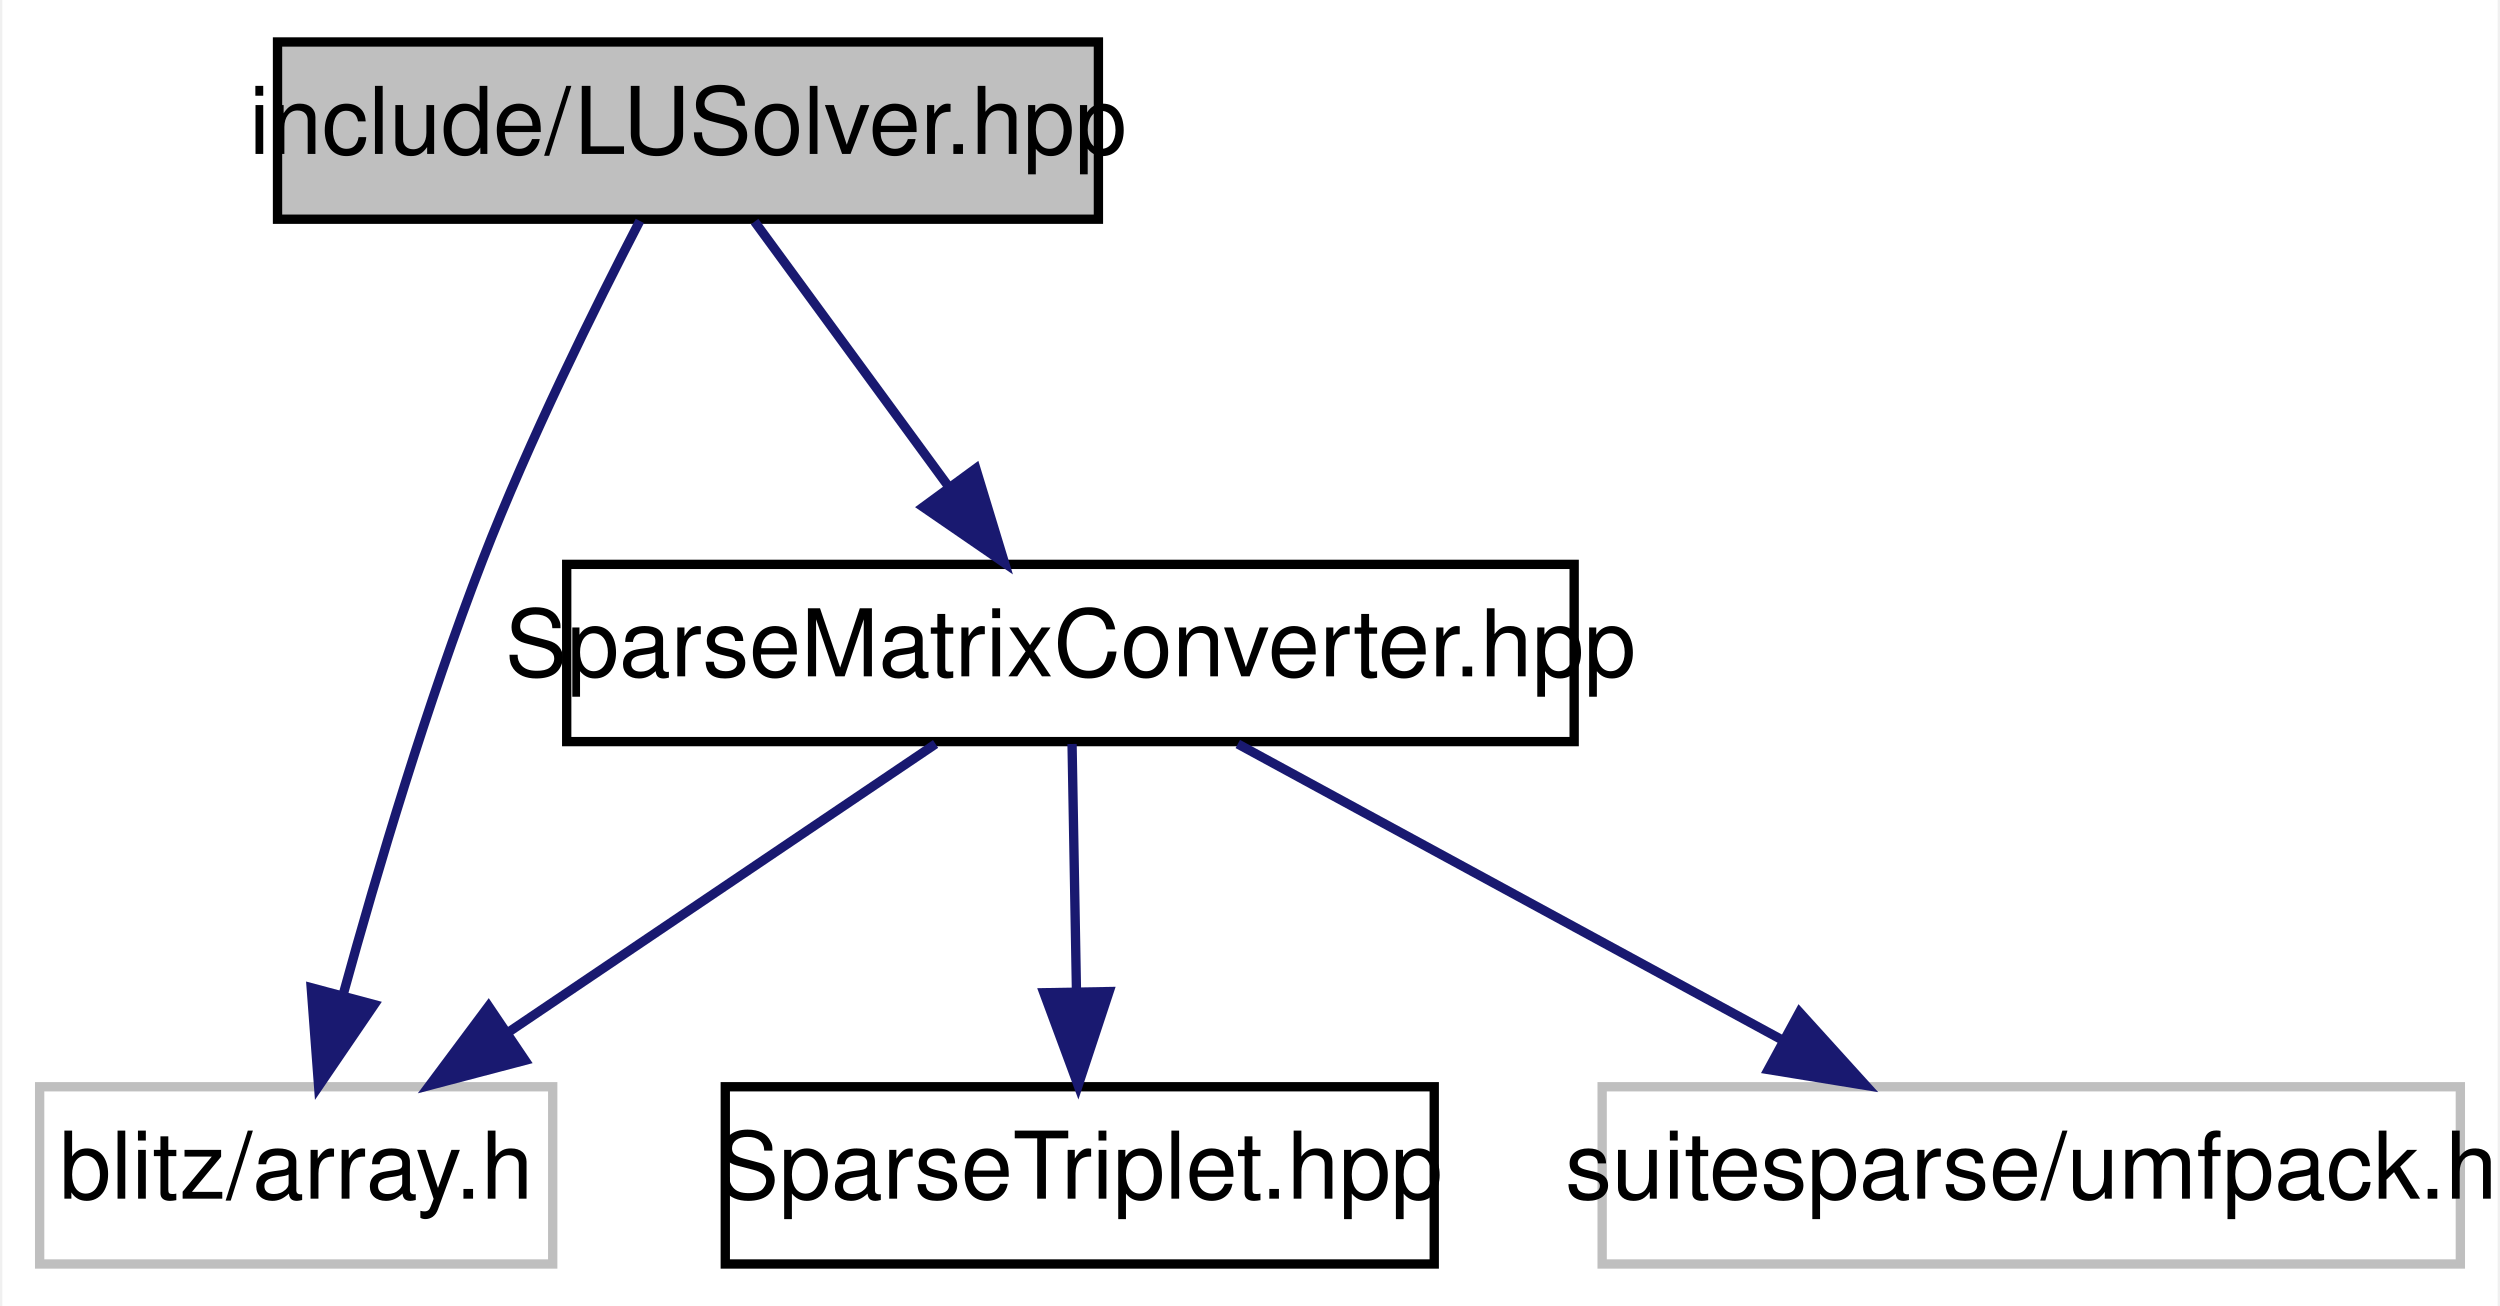
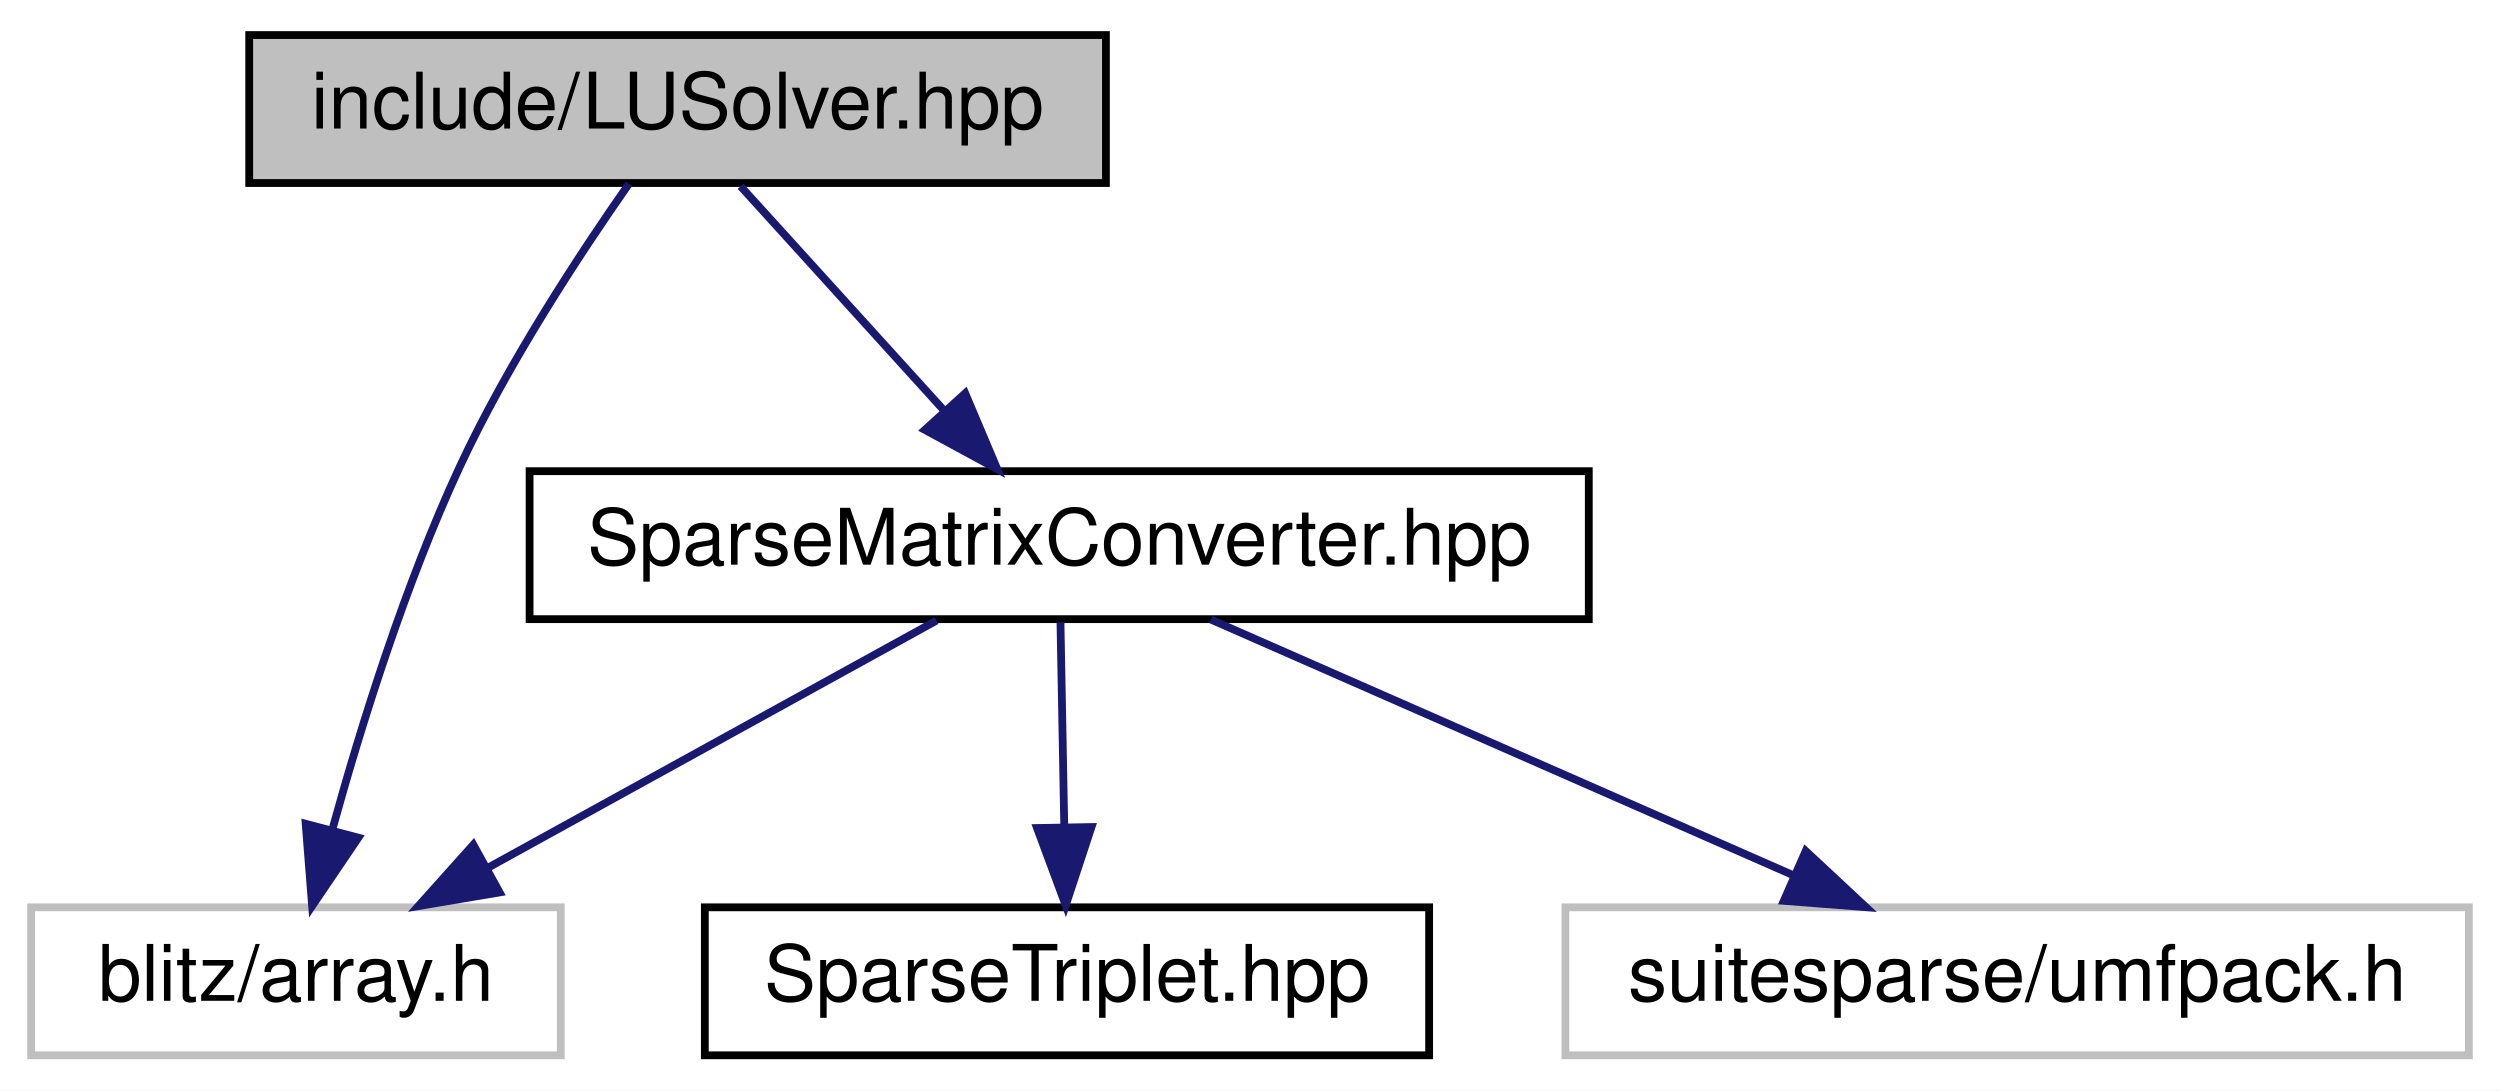
- <svg xmlns="http://www.w3.org/2000/svg" xmlns:xlink="http://www.w3.org/1999/xlink" width="268pt" height="140pt" viewBox="0.00 0.00 267.50 140.00">
+ <svg xmlns="http://www.w3.org/2000/svg" xmlns:xlink="http://www.w3.org/1999/xlink" width="321pt" height="140pt" viewBox="0.00 0.00 321.00 140.00">
  <g id="graph0" class="graph" transform="scale(1 1) rotate(0) translate(4 136)">
-     <polygon fill="#ffffff" stroke="transparent" points="-4,4 -4,-136 263.5,-136 263.5,4 -4,4" />
+     <polygon fill="white" stroke="none" points="-4,4 -4,-136 317,-136 317,4 -4,4" />
    <g id="node1" class="node">
-       <polygon fill="#bfbfbf" stroke="#000000" points="25.5,-112.5 25.5,-131.5 113.5,-131.5 113.5,-112.5 25.5,-112.5" />
-       <text text-anchor="middle" x="69.5" y="-119.5" font-family="Helvetica,sans-Serif" font-size="10.00" fill="#000000">include/LUSolver.hpp</text>
+       <polygon fill="#bfbfbf" stroke="black" points="28,-112.5 28,-131.5 138,-131.5 138,-112.5 28,-112.5" />
+       <text text-anchor="middle" x="83" y="-119.5" font-family="Helvetica,sans-Serif" font-size="10.00">include/LUSolver.hpp</text>
    </g>
    <g id="node2" class="node">
-       <polygon fill="#ffffff" stroke="#bfbfbf" points="0,-.5 0,-19.5 55,-19.5 55,-.5 0,-.5" />
-       <text text-anchor="middle" x="27.5" y="-7.5" font-family="Helvetica,sans-Serif" font-size="10.00" fill="#000000">blitz/array.h</text>
+       <polygon fill="white" stroke="#bfbfbf" points="0,-0.5 0,-19.5 68,-19.5 68,-0.5 0,-0.5" />
+       <text text-anchor="middle" x="34" y="-7.5" font-family="Helvetica,sans-Serif" font-size="10.00">blitz/array.h</text>
    </g>
    <g id="edge1" class="edge">
-       <path fill="none" stroke="#191970" d="M64.339,-112.32C59.573,-103.14 52.496,-88.874 47.5,-76 41.544,-60.652 36.217,-42.751 32.56,-29.467" />
-       <polygon fill="#191970" stroke="#191970" points="35.873,-28.307 29.905,-19.552 29.111,-30.117 35.873,-28.307" />
+       <path fill="none" stroke="midnightblue" d="M76.755,-112.395C70.586,-103.594 61.198,-89.354 55,-76 47.979,-60.873 42.335,-42.752 38.673,-29.49" />
+       <polygon fill="midnightblue" stroke="midnightblue" points="42.016,-28.439 36.077,-19.665 35.248,-30.228 42.016,-28.439" />
    </g>
    <g id="node3" class="node">
      <g id="a_node3">
        <a xlink:href="SparseMatrixConverter_8hpp_source.html" target="_top" xlink:title="SparseMatrixConverter.hpp">
-           <polygon fill="#ffffff" stroke="#000000" points="56.5,-56.5 56.5,-75.5 164.5,-75.5 164.5,-56.5 56.5,-56.5" />
-           <text text-anchor="middle" x="110.5" y="-63.5" font-family="Helvetica,sans-Serif" font-size="10.00" fill="#000000">SparseMatrixConverter.hpp</text>
+           <polygon fill="white" stroke="black" points="64,-56.5 64,-75.5 200,-75.5 200,-56.5 64,-56.5" />
+           <text text-anchor="middle" x="132" y="-63.5" font-family="Helvetica,sans-Serif" font-size="10.00">SparseMatrixConverter.hpp</text>
        </a>
      </g>
    </g>
    <g id="edge2" class="edge">
-       <path fill="none" stroke="#191970" d="M76.642,-112.246C82.344,-104.456 90.49,-93.331 97.362,-83.944" />
-       <polygon fill="#191970" stroke="#191970" points="100.357,-85.779 103.44,-75.643 94.709,-81.644 100.357,-85.779" />
+       <path fill="none" stroke="midnightblue" d="M91.091,-112.083C98.155,-104.298 108.588,-92.802 117.149,-83.367" />
+       <polygon fill="midnightblue" stroke="midnightblue" points="119.931,-85.509 124.059,-75.751 114.747,-80.805 119.931,-85.509" />
    </g>
    <g id="edge3" class="edge">
-       <path fill="none" stroke="#191970" d="M96.043,-56.245C83.427,-47.734 64.906,-35.237 50.295,-25.38" />
-       <polygon fill="#191970" stroke="#191970" points="52.039,-22.334 41.792,-19.643 48.124,-28.137 52.039,-22.334" />
+       <path fill="none" stroke="midnightblue" d="M116.255,-56.324C100.681,-47.743 76.623,-34.486 58.541,-24.522" />
+       <polygon fill="midnightblue" stroke="midnightblue" points="60.154,-21.415 49.706,-19.654 56.776,-27.546 60.154,-21.415" />
    </g>
    <g id="node4" class="node">
      <g id="a_node4">
        <a xlink:href="SparseTriplet_8hpp_source.html" target="_top" xlink:title="SparseTriplet.hpp">
-           <polygon fill="#ffffff" stroke="#000000" points="73.5,-.5 73.5,-19.5 149.5,-19.5 149.5,-.5 73.5,-.5" />
-           <text text-anchor="middle" x="111.5" y="-7.5" font-family="Helvetica,sans-Serif" font-size="10.00" fill="#000000">SparseTriplet.hpp</text>
+           <polygon fill="white" stroke="black" points="86.5,-0.5 86.5,-19.5 179.5,-19.5 179.5,-0.5 86.5,-0.5" />
+           <text text-anchor="middle" x="133" y="-7.5" font-family="Helvetica,sans-Serif" font-size="10.00">SparseTriplet.hpp</text>
        </a>
      </g>
    </g>
    <g id="edge4" class="edge">
-       <path fill="none" stroke="#191970" d="M110.674,-56.245C110.805,-48.938 110.988,-38.694 111.148,-29.705" />
-       <polygon fill="#191970" stroke="#191970" points="114.649,-29.704 111.328,-19.643 107.65,-29.579 114.649,-29.704" />
+       <path fill="none" stroke="midnightblue" d="M132.165,-56.083C132.296,-49.006 132.484,-38.861 132.648,-29.986" />
+       <polygon fill="midnightblue" stroke="midnightblue" points="136.152,-29.814 132.838,-19.751 129.153,-29.684 136.152,-29.814" />
    </g>
    <g id="node5" class="node">
-       <polygon fill="#ffffff" stroke="#bfbfbf" points="167.5,-.5 167.5,-19.5 259.5,-19.5 259.5,-.5 167.5,-.5" />
-       <text text-anchor="middle" x="213.5" y="-7.5" font-family="Helvetica,sans-Serif" font-size="10.00" fill="#000000">suitesparse/umfpack.h</text>
+       <polygon fill="white" stroke="#bfbfbf" points="197,-0.5 197,-19.5 313,-19.5 313,-0.5 197,-0.5" />
+       <text text-anchor="middle" x="255" y="-7.5" font-family="Helvetica,sans-Serif" font-size="10.00">suitesparse/umfpack.h</text>
    </g>
    <g id="edge5" class="edge">
-       <path fill="none" stroke="#191970" d="M128.441,-56.245C144.54,-47.493 168.388,-34.527 186.739,-24.55" />
-       <polygon fill="#191970" stroke="#191970" points="188.651,-27.494 195.764,-19.643 185.307,-21.344 188.651,-27.494" />
+       <path fill="none" stroke="midnightblue" d="M151.49,-56.444C171.642,-47.596 203.323,-33.688 226.331,-23.587" />
+       <polygon fill="midnightblue" stroke="midnightblue" points="227.852,-26.741 235.601,-19.516 225.038,-20.332 227.852,-26.741" />
    </g>
  </g>
</svg>
